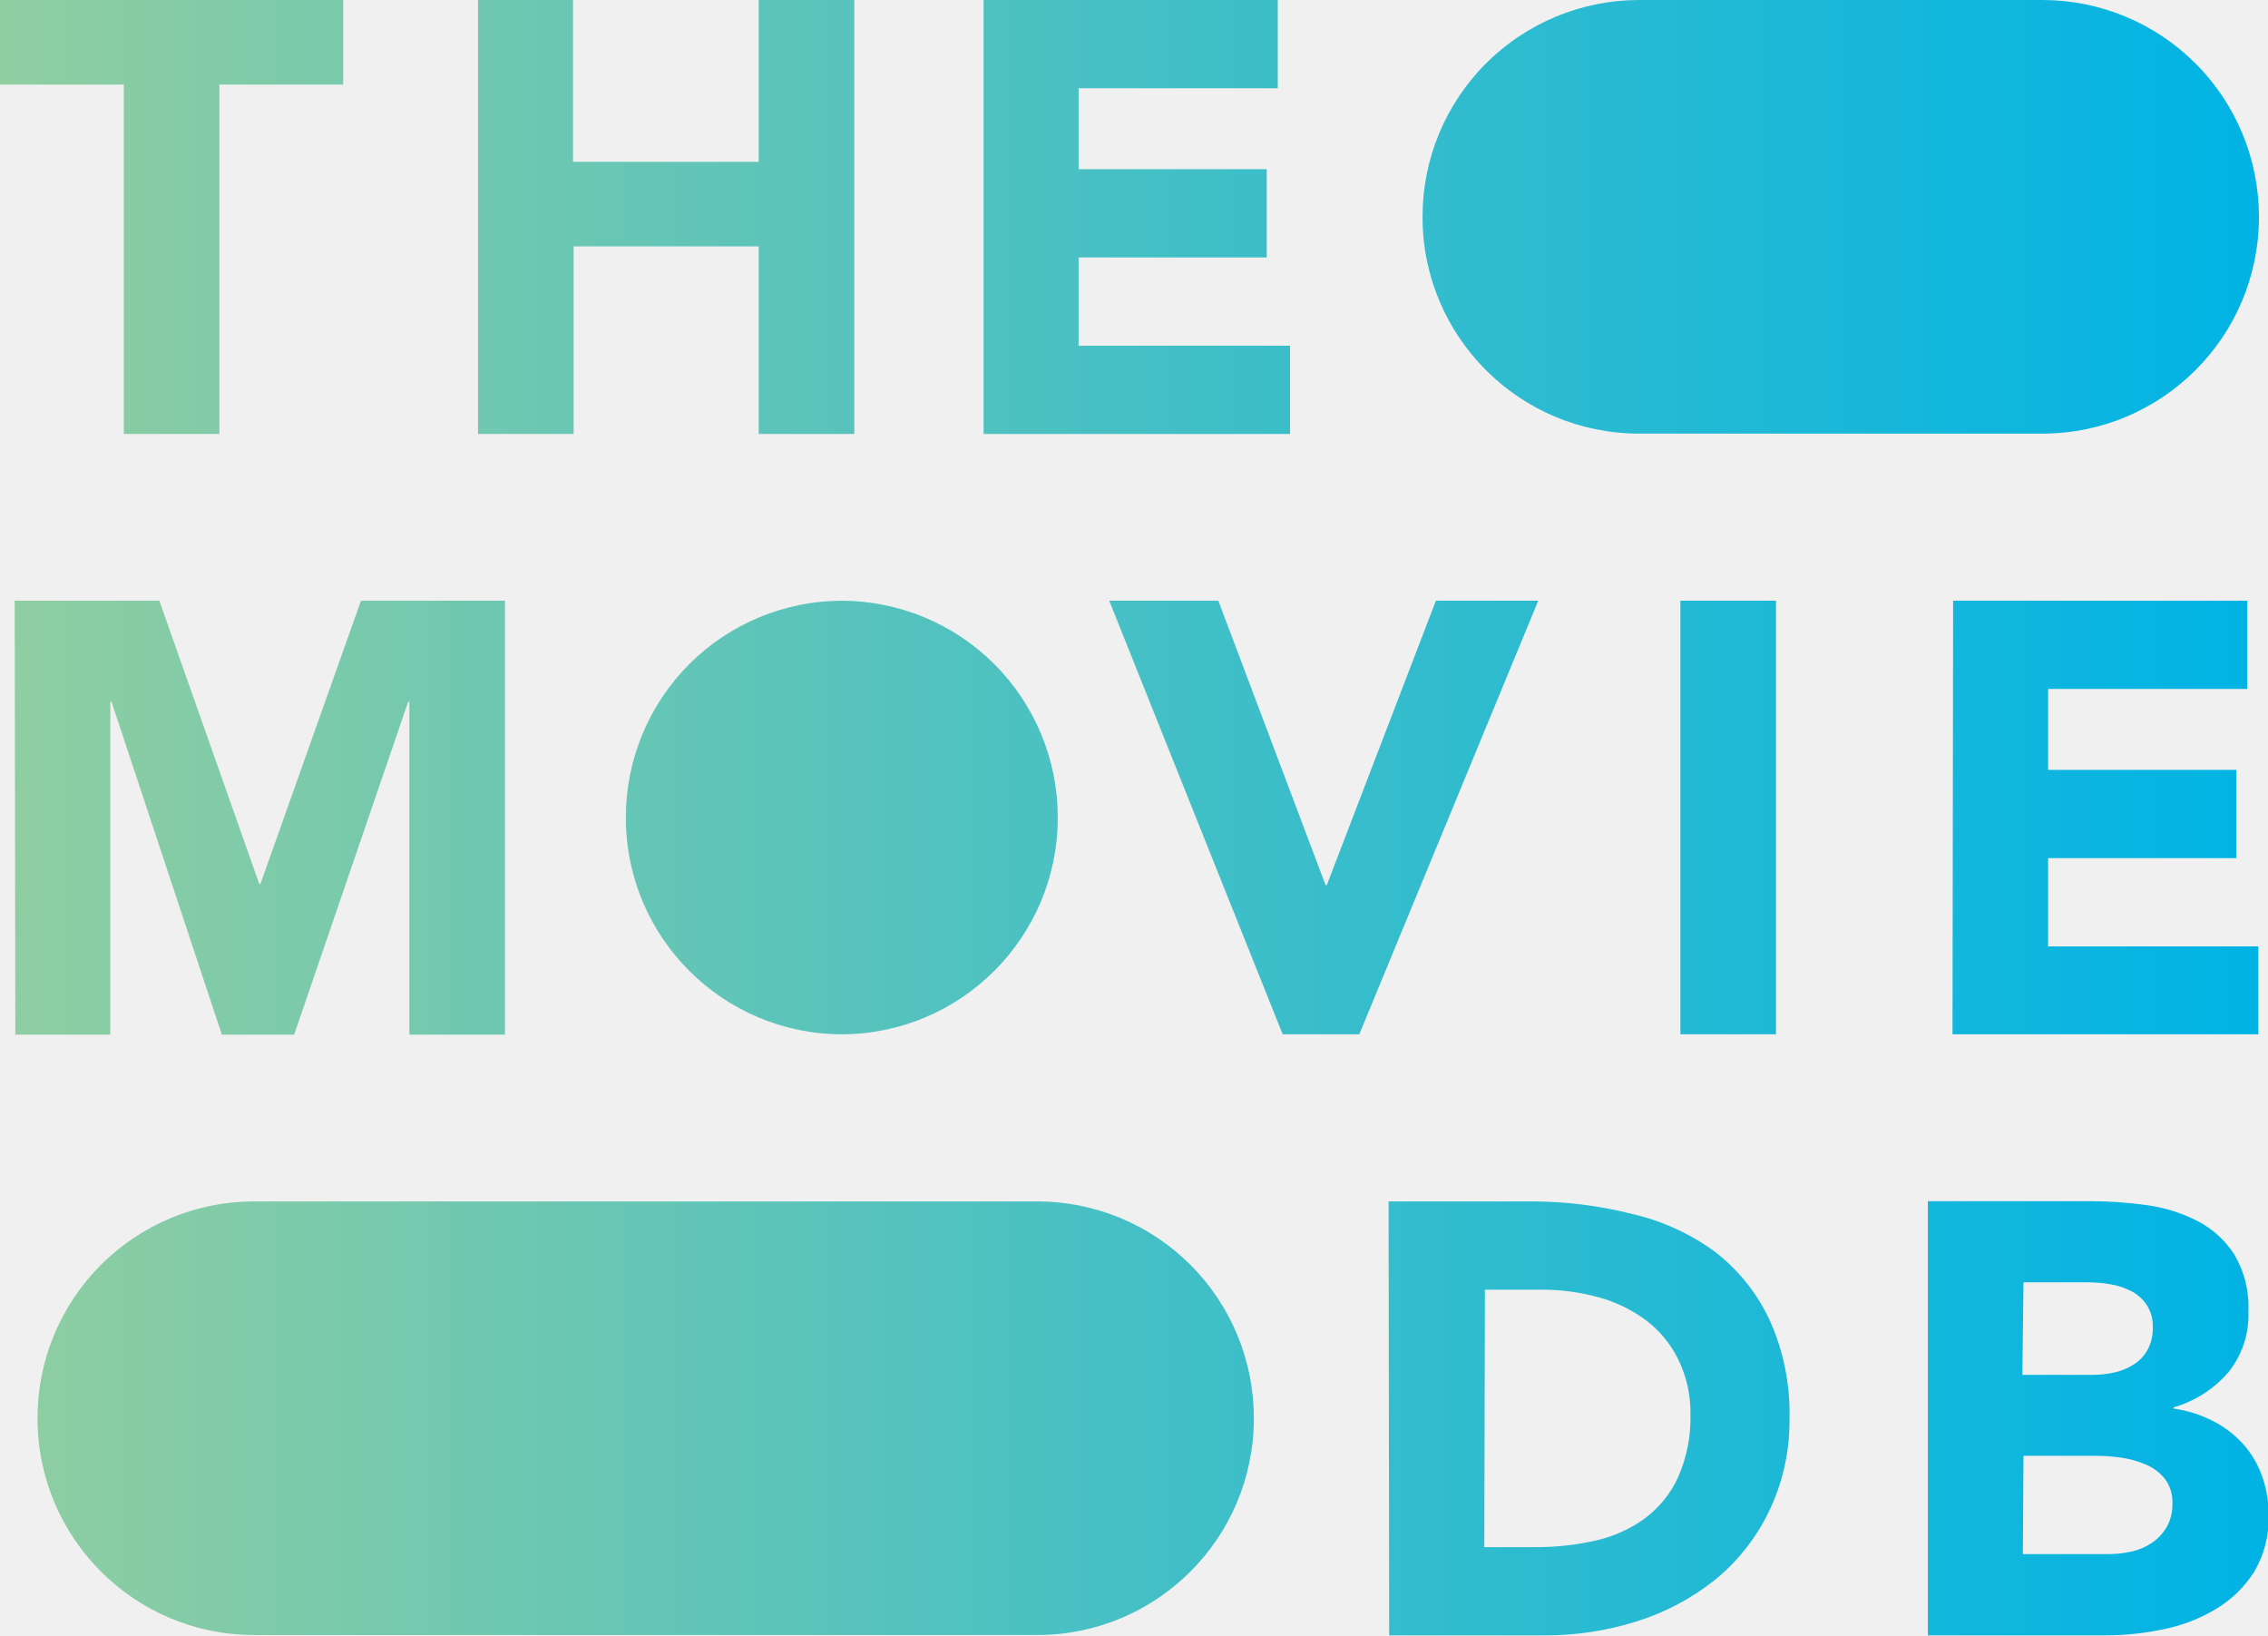
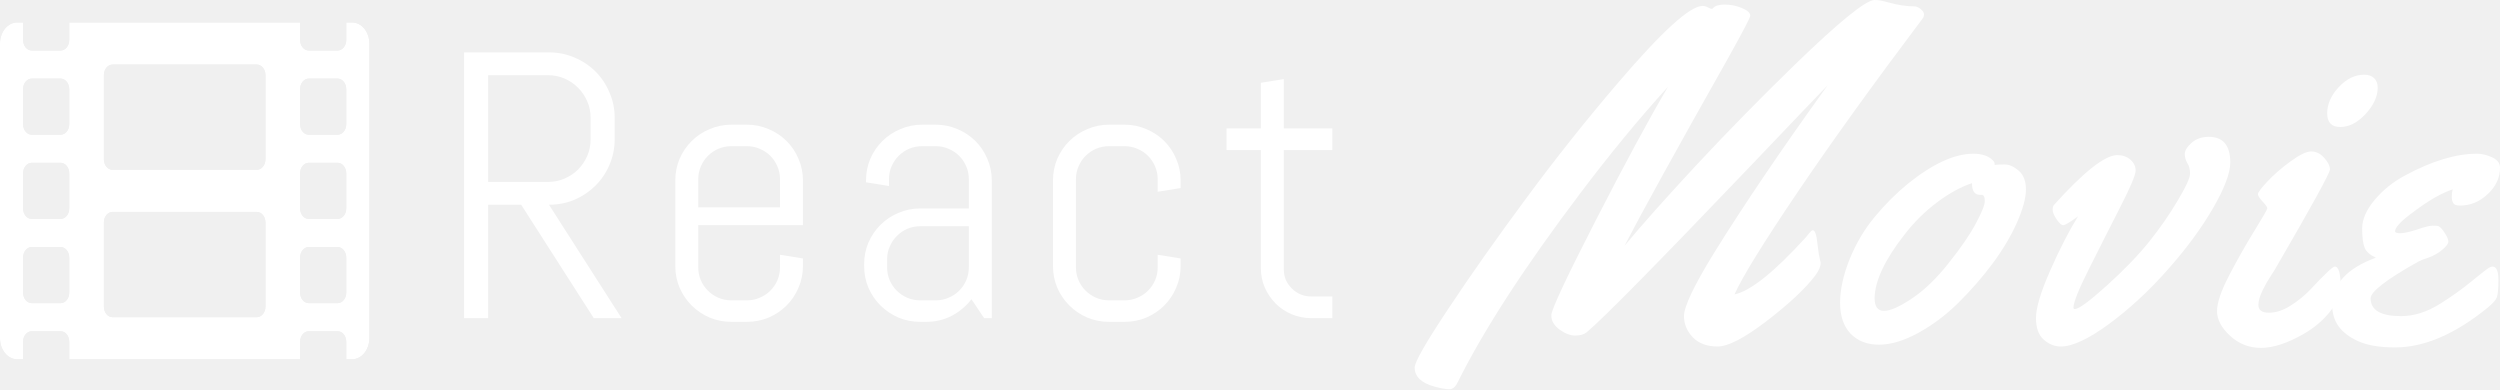
- <svg xmlns="http://www.w3.org/2000/svg" viewBox="0 0 185.04 133.4">
-   <defs>
-     <style>.cls-1{fill:url(#linear-gradient);}</style>
-     <linearGradient id="linear-gradient" y1="66.7" x2="185.04" y2="66.7" gradientUnits="userSpaceOnUse">
-       <stop offset="0" stop-color="#90cea1" />
-       <stop offset="0.56" stop-color="#3cbec9" />
-       <stop offset="1" stop-color="#00b3e5" />
-     </linearGradient>
-   </defs>
-   <g id="Layer_2" data-name="Layer 2">
-     <g id="Layer_1-2" data-name="Layer 1">
-       <path class="cls-1" d="M51.06,66.7h0A17.67,17.67,0,0,1,68.73,49h-.1A17.67,17.67,0,0,1,86.3,66.7h0A17.67,17.67,0,0,1,68.63,84.37h.1A17.67,17.67,0,0,1,51.06,66.7Zm82.67-31.33h32.9A17.67,17.67,0,0,0,184.3,17.7h0A17.67,17.67,0,0,0,166.63,0h-32.9A17.67,17.67,0,0,0,116.06,17.7h0A17.67,17.67,0,0,0,133.73,35.37Zm-113,98h63.9A17.67,17.67,0,0,0,102.3,115.7h0A17.67,17.67,0,0,0,84.63,98H20.73A17.67,17.67,0,0,0,3.06,115.7h0A17.67,17.67,0,0,0,20.73,133.37Zm83.92-49h6.25L125.5,49h-8.35l-8.9,23.2h-.1L99.4,49H90.5Zm32.45,0h7.8V49h-7.8Zm22.2,0h24.95V77.2H167.1V70h15.35V62.8H167.1V56.2h16.25V49h-24ZM10.1,35.4h7.8V6.9H28V0H0V6.9H10.1ZM39,35.4h7.8V20.1H61.9V35.4h7.8V0H61.9V13.2H46.75V0H39Zm41.25,0h25V28.2H88V21h15.35V13.8H88V7.2h16.25V0h-24Zm-79,49H9V57.25h.1l9,27.15H24l9.3-27.15h.1V84.4h7.8V49H29.45l-8.2,23.1h-.1L13,49H1.2Zm112.09,49H126a24.59,24.59,0,0,0,7.56-1.15,19.52,19.52,0,0,0,6.35-3.37,16.37,16.37,0,0,0,4.37-5.5A16.91,16.91,0,0,0,146,115.8a18.5,18.5,0,0,0-1.68-8.25,15.1,15.1,0,0,0-4.52-5.53A18.55,18.55,0,0,0,133.07,99,33.54,33.54,0,0,0,125,98H113.29Zm7.81-28.2h4.6a17.43,17.43,0,0,1,4.67.62,11.68,11.68,0,0,1,3.88,1.88,9,9,0,0,1,2.62,3.18,9.87,9.87,0,0,1,1,4.52,11.92,11.92,0,0,1-1,5.08,8.69,8.69,0,0,1-2.67,3.34,10.87,10.87,0,0,1-4,1.83,21.57,21.57,0,0,1-5,.55H121.1Zm36.14,28.2h14.5a23.11,23.11,0,0,0,4.73-.5,13.38,13.38,0,0,0,4.27-1.65,9.42,9.42,0,0,0,3.1-3,8.52,8.52,0,0,0,1.2-4.68,9.16,9.16,0,0,0-.55-3.2,7.79,7.79,0,0,0-1.57-2.62,8.38,8.38,0,0,0-2.45-1.85,10,10,0,0,0-3.18-1v-.1a9.28,9.28,0,0,0,4.43-2.82,7.42,7.42,0,0,0,1.67-5,8.34,8.34,0,0,0-1.15-4.65,7.88,7.88,0,0,0-3-2.73,12.9,12.9,0,0,0-4.17-1.3,34.42,34.42,0,0,0-4.63-.32h-13.2Zm7.8-28.8h5.3a10.79,10.79,0,0,1,1.85.17,5.77,5.77,0,0,1,1.7.58,3.33,3.33,0,0,1,1.23,1.13,3.22,3.22,0,0,1,.47,1.82,3.63,3.63,0,0,1-.42,1.8,3.34,3.34,0,0,1-1.13,1.2,4.78,4.78,0,0,1-1.57.65,8.16,8.16,0,0,1-1.78.2H165Zm0,14.15h5.9a15.12,15.12,0,0,1,2.05.15,7.83,7.83,0,0,1,2,.55,4,4,0,0,1,1.58,1.17,3.13,3.13,0,0,1,.62,2,3.71,3.71,0,0,1-.47,1.95,4,4,0,0,1-1.23,1.3,4.78,4.78,0,0,1-1.67.7,8.91,8.91,0,0,1-1.83.2h-7Z" />
-     </g>
+ <svg xmlns="http://www.w3.org/2000/svg" width="334" height="52" viewBox="0 0 334 52" fill="none">
+   <mask id="mask0" mask-type="alpha" maskUnits="userSpaceOnUse" x="0" y="3" width="50" height="45">
+     <path d="M47.031 3H46.26V5.344C46.26 6.117 45.739 6.75 45.103 6.75H41.248C40.612 6.75 40.092 6.117 40.092 5.344V3H9.252V5.344C9.252 6.117 8.731 6.75 8.095 6.75H4.24C3.604 6.75 3.084 6.117 3.084 5.344V3H2.313C1.031 3 0 4.254 0 5.812V45.188C0 46.746 1.031 48 2.313 48H3.084V45.656C3.084 44.883 3.604 44.25 4.24 44.25H8.095C8.731 44.25 9.252 44.883 9.252 45.656V48H40.092V45.656C40.092 44.883 40.612 44.25 41.248 44.25H45.103C45.739 44.25 46.26 44.883 46.26 45.656V48H47.031C48.312 48 49.343 46.746 49.343 45.188V5.812C49.343 4.254 48.312 3 47.031 3ZM9.252 39.094C9.252 39.867 8.731 40.5 8.095 40.5H4.24C3.604 40.5 3.084 39.867 3.084 39.094V34.406C3.084 33.633 3.604 33 4.24 33H8.095C8.731 33 9.252 33.633 9.252 34.406V39.094ZM9.252 27.844C9.252 28.617 8.731 29.25 8.095 29.25H4.24C3.604 29.25 3.084 28.617 3.084 27.844V23.156C3.084 22.383 3.604 21.75 4.24 21.75H8.095C8.731 21.75 9.252 22.383 9.252 23.156V27.844ZM9.252 16.594C9.252 17.367 8.731 18 8.095 18H4.24C3.604 18 3.084 17.367 3.084 16.594V11.906C3.084 11.133 3.604 10.5 4.24 10.5H8.095C8.731 10.5 9.252 11.133 9.252 11.906V16.594ZM35.466 40.969C35.466 41.742 34.945 42.375 34.309 42.375H15.034C14.398 42.375 13.878 41.742 13.878 40.969V29.719C13.878 28.945 14.398 28.312 15.034 28.312H34.309C34.945 28.312 35.466 28.945 35.466 29.719V40.969ZM35.466 21.281C35.466 22.055 34.945 22.688 34.309 22.688H15.034C14.398 22.688 13.878 22.055 13.878 21.281V10.031C13.878 9.258 14.398 8.625 15.034 8.625H34.309C34.945 8.625 35.466 9.258 35.466 10.031V21.281ZM46.26 39.094C46.26 39.867 45.739 40.5 45.103 40.5H41.248C40.612 40.5 40.092 39.867 40.092 39.094V34.406C40.092 33.633 40.612 33 41.248 33H45.103C45.739 33 46.26 33.633 46.26 34.406V39.094ZM46.26 27.844C46.26 28.617 45.739 29.25 45.103 29.25H41.248C40.612 29.25 40.092 28.617 40.092 27.844V23.156C40.092 22.383 40.612 21.75 41.248 21.75H45.103C45.739 21.75 46.26 22.383 46.26 23.156V27.844ZM46.26 16.594C46.26 17.367 45.739 18 45.103 18H41.248C40.612 18 40.092 17.367 40.092 16.594V11.906C40.092 11.133 40.612 10.5 41.248 10.5H45.103C45.739 10.5 46.26 11.133 46.26 11.906V16.594Z" fill="white" />
+   </mask>
+   <g mask="url(#mask0)">
+     <path d="M47.031 3H46.26V5.344C46.26 6.117 45.739 6.75 45.103 6.75H41.248C40.612 6.75 40.092 6.117 40.092 5.344V3H9.252V5.344C9.252 6.117 8.731 6.75 8.095 6.75H4.24C3.604 6.75 3.084 6.117 3.084 5.344V3H2.313C1.031 3 0 4.254 0 5.812V45.188C0 46.746 1.031 48 2.313 48H3.084V45.656C3.084 44.883 3.604 44.25 4.24 44.25H8.095C8.731 44.25 9.252 44.883 9.252 45.656V48H40.092V45.656C40.092 44.883 40.612 44.25 41.248 44.25H45.103C45.739 44.25 46.26 44.883 46.26 45.656V48H47.031C48.312 48 49.343 46.746 49.343 45.188V5.812C49.343 4.254 48.312 3 47.031 3ZM9.252 39.094C9.252 39.867 8.731 40.5 8.095 40.5H4.24C3.604 40.5 3.084 39.867 3.084 39.094V34.406C3.084 33.633 3.604 33 4.24 33H8.095C8.731 33 9.252 33.633 9.252 34.406V39.094ZM9.252 27.844C9.252 28.617 8.731 29.25 8.095 29.25H4.24C3.604 29.25 3.084 28.617 3.084 27.844V23.156C3.084 22.383 3.604 21.75 4.24 21.75H8.095C8.731 21.75 9.252 22.383 9.252 23.156V27.844ZM9.252 16.594C9.252 17.367 8.731 18 8.095 18H4.24C3.604 18 3.084 17.367 3.084 16.594V11.906C3.084 11.133 3.604 10.5 4.24 10.5H8.095C8.731 10.5 9.252 11.133 9.252 11.906V16.594ZM35.466 40.969C35.466 41.742 34.945 42.375 34.309 42.375H15.034C14.398 42.375 13.878 41.742 13.878 40.969V29.719C13.878 28.945 14.398 28.312 15.034 28.312H34.309C34.945 28.312 35.466 28.945 35.466 29.719V40.969ZM35.466 21.281C35.466 22.055 34.945 22.688 34.309 22.688H15.034C14.398 22.688 13.878 22.055 13.878 21.281V10.031C13.878 9.258 14.398 8.625 15.034 8.625H34.309C34.945 8.625 35.466 9.258 35.466 10.031V21.281ZM46.26 39.094C46.26 39.867 45.739 40.5 45.103 40.5H41.248C40.612 40.5 40.092 39.867 40.092 39.094V34.406C40.092 33.633 40.612 33 41.248 33H45.103C45.739 33 46.26 33.633 46.26 34.406V39.094ZM46.26 27.844C46.26 28.617 45.739 29.25 45.103 29.25H41.248C40.612 29.25 40.092 28.617 40.092 27.844V23.156C40.092 22.383 40.612 21.75 41.248 21.75H45.103C45.739 21.75 46.26 22.383 46.26 23.156V27.844ZM46.26 16.594C46.26 17.367 45.739 18 45.103 18H41.248C40.612 18 40.092 17.367 40.092 16.594V11.906C40.092 11.133 40.612 10.5 41.248 10.5H45.103C45.739 10.5 46.26 11.133 46.26 11.906V16.594Z" fill="white" />
  </g>
+   <path d="M242.997 33.965L243.241 35.124C243.241 35.613 242.987 36.193 242.478 36.864C241.134 38.614 238.976 40.627 236.003 42.906C233.051 45.164 230.872 46.293 229.467 46.293C228.062 46.293 226.963 45.886 226.169 45.073C225.375 44.239 224.978 43.293 224.978 42.235C224.978 40.973 226.301 38.186 228.948 33.873C232.918 27.465 237.988 19.978 244.157 11.413C242.854 12.756 239.393 16.377 233.773 22.277C221.333 35.297 214.064 42.672 211.967 44.401C211.621 44.686 211.112 44.829 210.44 44.829C209.788 44.829 209.096 44.564 208.363 44.035C207.63 43.486 207.264 42.876 207.264 42.204V42.052C207.345 41.197 209.31 37.016 213.158 29.509C217.006 22.002 220.233 16.031 222.84 11.596C218.991 15.828 215.103 20.548 211.173 25.756C203.701 35.643 198.234 44.066 194.772 51.023C194.467 51.675 194.09 52 193.642 52C193.194 52 192.543 51.888 191.688 51.664C189.896 51.176 189 50.322 189 49.101C189 48.368 190.497 45.754 193.49 41.258C196.483 36.742 199.954 31.819 203.904 26.488C207.854 21.138 211.947 15.991 216.182 11.047C222.025 4.211 225.782 0.793 227.451 0.793C227.716 0.793 227.971 0.865 228.215 1.007C228.459 1.129 228.612 1.19 228.673 1.19C228.734 1.19 228.795 1.16 228.856 1.099C229.121 0.773 229.64 0.61 230.414 0.61C231.208 0.61 231.972 0.763 232.705 1.068C233.458 1.373 233.835 1.719 233.835 2.106C233.835 2.35 232.816 4.293 230.78 7.934C223.96 20.019 219.378 28.319 217.037 32.836C219.277 30.13 222.473 26.539 226.627 22.063C230.801 17.588 235.178 13.122 239.76 8.667C245.725 2.889 249.288 0 250.449 0C250.917 0 251.508 0.102 252.22 0.305C253.483 0.671 254.694 0.854 255.855 0.854C256.181 0.915 256.455 1.058 256.679 1.282C256.924 1.485 257.046 1.699 257.046 1.923C257.046 2.146 256.985 2.329 256.863 2.472C250.245 11.261 244.666 19.012 240.126 25.725C235.586 32.439 232.786 36.976 231.727 39.336C233.865 38.888 237.052 36.335 241.287 31.676C241.47 31.432 241.602 31.269 241.684 31.188C241.765 31.106 241.836 31.025 241.897 30.944C242.244 30.537 242.508 30.791 242.691 31.707C242.773 32.236 242.824 32.612 242.844 32.836C242.885 33.039 242.915 33.263 242.936 33.507C242.977 33.731 242.997 33.883 242.997 33.965Z" fill="white" />
+   <path d="M267.824 21.972C268.435 21.972 269.056 22.247 269.687 22.796C270.339 23.345 270.665 24.189 270.665 25.329C270.665 26.448 270.268 27.912 269.474 29.723C268.68 31.513 267.59 33.344 266.206 35.216C264.821 37.067 263.294 38.817 261.625 40.465C259.975 42.092 258.184 43.435 256.249 44.493C254.335 45.531 252.595 46.049 251.027 46.049C249.459 46.049 248.197 45.561 247.24 44.584C246.303 43.588 245.835 42.214 245.835 40.465C245.835 38.695 246.262 36.742 247.118 34.606C247.993 32.469 249.113 30.588 250.477 28.96C251.841 27.312 253.317 25.837 254.906 24.535C258.224 21.87 261.136 20.538 263.64 20.538C264.76 20.538 265.605 20.812 266.175 21.361C266.379 21.545 266.481 21.707 266.481 21.85V22.033C266.766 21.992 267.214 21.972 267.824 21.972ZM264.74 26.03H264.526C263.813 26.03 263.457 25.512 263.457 24.474C261.971 24.962 260.413 25.817 258.784 27.038C257.155 28.258 255.7 29.703 254.417 31.371C251.811 34.707 250.487 37.525 250.447 39.824C250.447 40.963 250.864 41.533 251.699 41.533C252.533 41.533 253.776 40.984 255.425 39.885C257.074 38.786 258.703 37.22 260.311 35.185C261.94 33.151 263.152 31.391 263.946 29.906C264.76 28.401 265.167 27.383 265.167 26.855C265.167 26.305 265.025 26.03 264.74 26.03Z" fill="white" />
+   <path d="M297.966 21.728C297.966 23.131 297.182 25.186 295.615 27.892C294.047 30.578 292.031 33.304 289.567 36.07C287.124 38.837 284.528 41.238 281.779 43.272C279.031 45.286 276.883 46.293 275.335 46.293C274.5 46.293 273.737 45.988 273.045 45.378C272.352 44.768 272.006 43.801 272.006 42.479C272.006 41.136 272.637 39.031 273.9 36.162C275.162 33.293 276.404 30.872 277.626 28.899C276.547 29.692 275.885 30.089 275.641 30.089C275.417 30.089 275.121 29.825 274.755 29.296C274.409 28.767 274.236 28.36 274.236 28.075C274.236 27.77 274.287 27.546 274.388 27.404C278.399 22.948 281.23 20.721 282.879 20.721C283.571 20.721 284.151 20.924 284.62 21.331C285.088 21.738 285.322 22.226 285.322 22.796C285.322 23.365 284.63 25.003 283.245 27.709C281.861 30.415 280.476 33.151 279.092 35.918C277.707 38.664 277.015 40.394 277.015 41.106C277.015 41.228 277.076 41.289 277.198 41.289C277.728 41.289 279.153 40.241 281.474 38.145C283.815 36.03 285.709 34.066 287.155 32.256C288.6 30.445 289.863 28.624 290.942 26.793C292.041 24.962 292.591 23.762 292.591 23.192C292.591 22.623 292.469 22.155 292.224 21.789C292.001 21.402 291.889 20.995 291.889 20.568C291.889 20.12 292.184 19.632 292.774 19.103C293.385 18.554 294.159 18.279 295.095 18.279C297.009 18.279 297.966 19.429 297.966 21.728Z" fill="white" />
+   <path d="M317.663 11.718C317.663 12.878 317.123 14.048 316.044 15.228C314.965 16.387 313.835 16.967 312.654 16.967C311.494 16.967 310.913 16.357 310.913 15.136C310.913 13.915 311.422 12.756 312.44 11.657C313.479 10.538 314.619 9.979 315.861 9.979C316.411 9.979 316.848 10.132 317.174 10.437C317.5 10.742 317.663 11.169 317.663 11.718ZM312.715 38.359C312.715 38.969 312.654 39.407 312.532 39.671C311.534 41.706 309.946 43.354 307.768 44.615C305.589 45.856 303.695 46.477 302.087 46.477C300.478 46.477 299.094 45.937 297.933 44.859C296.773 43.781 296.192 42.682 296.192 41.563C296.192 40.444 296.752 38.817 297.872 36.681C298.992 34.545 300.112 32.571 301.232 30.761C302.352 28.95 302.911 27.973 302.911 27.831C302.911 27.668 302.698 27.363 302.27 26.916C301.863 26.468 301.659 26.142 301.659 25.939C301.659 25.715 302.077 25.156 302.911 24.261C303.767 23.345 304.795 22.45 305.996 21.575C307.218 20.68 308.144 20.232 308.775 20.232C309.427 20.232 310.007 20.517 310.516 21.087C311.025 21.657 311.28 22.175 311.28 22.643C311.28 23.111 308.857 27.516 304.011 35.857C303.95 35.979 303.777 36.254 303.492 36.681C303.227 37.088 303.013 37.434 302.85 37.718C302.708 37.983 302.535 38.308 302.331 38.695C301.924 39.509 301.72 40.19 301.72 40.739C301.72 41.431 302.189 41.777 303.125 41.777C304.062 41.777 305.029 41.462 306.027 40.831C307.045 40.18 307.92 39.468 308.653 38.695C310.567 36.64 311.656 35.613 311.921 35.613C312.451 35.613 312.715 36.528 312.715 38.359Z" fill="white" />
+   <path d="M334 22.399C334 23.742 333.45 24.922 332.351 25.939C331.272 26.956 330.04 27.465 328.655 27.465C328.207 27.465 327.912 27.363 327.77 27.16C327.627 26.936 327.556 26.651 327.556 26.305C327.556 25.959 327.597 25.624 327.678 25.298C326.945 25.542 326.131 25.919 325.235 26.427C324.339 26.936 323.239 27.689 321.936 28.685C320.633 29.682 319.982 30.425 319.982 30.913C319.982 31.076 320.216 31.157 320.684 31.157C321.173 31.157 321.916 30.994 322.914 30.669C323.911 30.323 324.603 30.15 324.99 30.15C325.398 30.15 325.662 30.171 325.784 30.211C326.049 30.354 326.334 30.669 326.64 31.157C326.945 31.625 327.098 32.002 327.098 32.286C327.098 32.551 326.833 32.907 326.304 33.355C325.774 33.802 325.174 34.148 324.502 34.392C323.83 34.616 323.382 34.789 323.158 34.911C318.862 37.311 316.714 38.959 316.714 39.855C316.714 41.441 318.068 42.235 320.776 42.235C322.506 42.235 324.247 41.685 325.998 40.587C327.485 39.651 328.818 38.705 329.999 37.749C331.2 36.772 331.954 36.172 332.259 35.948C332.585 35.725 332.829 35.613 332.992 35.613C333.522 35.613 333.786 36.203 333.786 37.383C333.786 38.563 333.715 39.346 333.572 39.732C333.43 40.099 333.023 40.556 332.351 41.106C327.994 44.645 323.87 46.416 319.982 46.416C317.905 46.416 316.245 46.131 315.003 45.561C312.723 44.523 311.583 42.937 311.583 40.8C311.583 37.993 313.527 35.867 317.416 34.422C316.642 34.077 316.144 33.639 315.92 33.11C315.696 32.561 315.584 31.696 315.584 30.516C315.584 29.316 316.133 28.055 317.233 26.732C318.353 25.39 319.717 24.291 321.325 23.437C324.909 21.504 328.106 20.538 330.915 20.538C331.587 20.538 332.269 20.7 332.962 21.026C333.654 21.351 334 21.809 334 22.399Z" fill="white" />
+   <path d="M79.328 42.505L69.629 27.352H65.216V42.505H62V7H73.344C74.557 7 75.696 7.231 76.76 7.693C77.823 8.139 78.754 8.758 79.552 9.55C80.35 10.342 80.973 11.275 81.422 12.348C81.887 13.404 82.12 14.535 82.12 15.74V18.612C82.12 19.817 81.887 20.956 81.422 22.029C80.973 23.085 80.35 24.01 79.552 24.802C78.754 25.594 77.823 26.221 76.76 26.684C75.696 27.129 74.557 27.352 73.344 27.352L83.043 42.505H79.328ZM78.904 15.74C78.904 14.948 78.754 14.213 78.455 13.537C78.156 12.843 77.749 12.241 77.233 11.729C76.718 11.201 76.111 10.788 75.413 10.491C74.732 10.194 73.992 10.045 73.194 10.045H65.216V24.307H73.194C73.992 24.307 74.732 24.158 75.413 23.861C76.111 23.564 76.718 23.16 77.233 22.648C77.749 22.12 78.156 21.517 78.455 20.84C78.754 20.147 78.904 19.404 78.904 18.612V15.74Z" fill="white" />
+   <path d="M107.274 35.547C107.274 36.571 107.075 37.536 106.676 38.444C106.294 39.352 105.762 40.144 105.08 40.821C104.399 41.498 103.601 42.034 102.687 42.431C101.773 42.81 100.8 43 99.77 43H97.725C96.695 43 95.722 42.81 94.808 42.431C93.894 42.034 93.096 41.498 92.415 40.821C91.733 40.144 91.193 39.352 90.794 38.444C90.412 37.536 90.221 36.571 90.221 35.547V24.109C90.221 23.085 90.412 22.12 90.794 21.212C91.193 20.304 91.733 19.512 92.415 18.835C93.096 18.158 93.894 17.63 94.808 17.25C95.722 16.854 96.695 16.656 97.725 16.656H99.77C100.8 16.656 101.773 16.854 102.687 17.25C103.601 17.63 104.399 18.158 105.08 18.835C105.762 19.512 106.294 20.304 106.676 21.212C107.075 22.12 107.274 23.085 107.274 24.109V30.076H93.287V35.721C93.287 36.331 93.404 36.909 93.636 37.454C93.869 37.982 94.185 38.444 94.584 38.84C94.983 39.237 95.448 39.55 95.98 39.781C96.529 40.012 97.11 40.128 97.725 40.128H99.77C100.385 40.128 100.958 40.012 101.49 39.781C102.039 39.55 102.512 39.237 102.911 38.84C103.31 38.444 103.626 37.982 103.859 37.454C104.091 36.909 104.208 36.331 104.208 35.721V34.037L107.274 34.532V35.547ZM104.208 23.935C104.208 23.325 104.091 22.755 103.859 22.227C103.626 21.682 103.31 21.212 102.911 20.816C102.512 20.419 102.039 20.106 101.49 19.875C100.958 19.644 100.385 19.528 99.77 19.528H97.725C97.11 19.528 96.529 19.644 95.98 19.875C95.448 20.106 94.983 20.419 94.584 20.816C94.185 21.212 93.869 21.682 93.636 22.227C93.404 22.755 93.287 23.325 93.287 23.935V27.699H104.208V23.935Z" fill="white" />
+   <path d="M131.481 42.505L129.786 39.979C129.088 40.887 128.215 41.622 127.168 42.183C126.121 42.728 124.974 43 123.727 43H122.954C121.924 43 120.952 42.81 120.037 42.431C119.123 42.034 118.325 41.498 117.644 40.821C116.962 40.144 116.422 39.352 116.023 38.444C115.641 37.536 115.45 36.571 115.45 35.547V35.3C115.45 34.276 115.641 33.311 116.023 32.403C116.422 31.495 116.962 30.703 117.644 30.026C118.325 29.349 119.123 28.821 120.037 28.442C120.952 28.045 121.924 27.847 122.954 27.847H129.437V23.935C129.437 23.325 129.32 22.755 129.088 22.227C128.855 21.682 128.539 21.212 128.14 20.816C127.741 20.419 127.268 20.106 126.719 19.875C126.187 19.644 125.614 19.528 124.999 19.528H123.204C122.589 19.528 122.007 19.644 121.459 19.875C120.927 20.106 120.461 20.419 120.062 20.816C119.663 21.212 119.348 21.682 119.115 22.227C118.882 22.755 118.766 23.325 118.766 23.935V24.851L115.699 24.356V24.109C115.699 23.085 115.89 22.12 116.273 21.212C116.672 20.304 117.212 19.512 117.893 18.835C118.575 18.158 119.373 17.63 120.287 17.25C121.201 16.854 122.173 16.656 123.204 16.656H124.999C126.029 16.656 127.002 16.854 127.916 17.25C128.83 17.63 129.628 18.158 130.309 18.835C130.991 19.512 131.523 20.304 131.905 21.212C132.304 22.12 132.503 23.085 132.503 24.109V42.505H131.481ZM129.437 30.224H122.954C122.339 30.224 121.758 30.34 121.209 30.571C120.677 30.802 120.212 31.124 119.813 31.537C119.414 31.933 119.098 32.403 118.866 32.948C118.633 33.476 118.517 34.045 118.517 34.656V35.721C118.517 36.331 118.633 36.909 118.866 37.454C119.098 37.982 119.414 38.444 119.813 38.84C120.212 39.237 120.677 39.55 121.209 39.781C121.758 40.012 122.339 40.128 122.954 40.128H124.999C125.614 40.128 126.187 40.012 126.719 39.781C127.268 39.55 127.741 39.237 128.14 38.84C128.539 38.444 128.855 37.982 129.088 37.454C129.32 36.909 129.437 36.331 129.437 35.721V30.224Z" fill="white" />
+   <path d="M157.732 35.547C157.732 36.571 157.533 37.536 157.134 38.444C156.752 39.352 156.22 40.144 155.538 40.821C154.857 41.498 154.059 42.034 153.145 42.431C152.231 42.81 151.258 43 150.228 43H148.183C147.153 43 146.181 42.81 145.266 42.431C144.352 42.034 143.554 41.498 142.873 40.821C142.192 40.144 141.651 39.352 141.252 38.444C140.87 37.536 140.679 36.571 140.679 35.547V24.109C140.679 23.085 140.87 22.12 141.252 21.212C141.651 20.304 142.192 19.512 142.873 18.835C143.554 18.158 144.352 17.63 145.266 17.25C146.181 16.854 147.153 16.656 148.183 16.656H150.228C151.258 16.656 152.231 16.854 153.145 17.25C154.059 17.63 154.857 18.158 155.538 18.835C156.22 19.512 156.752 20.304 157.134 21.212C157.533 22.12 157.732 23.085 157.732 24.109V25.124L154.666 25.619V23.935C154.666 23.325 154.549 22.755 154.317 22.227C154.084 21.682 153.768 21.212 153.369 20.816C152.97 20.419 152.497 20.106 151.948 19.875C151.416 19.644 150.843 19.528 150.228 19.528H148.183C147.568 19.528 146.987 19.644 146.438 19.875C145.906 20.106 145.441 20.419 145.042 20.816C144.643 21.212 144.327 21.682 144.095 22.227C143.862 22.755 143.746 23.325 143.746 23.935V35.721C143.746 36.331 143.862 36.909 144.095 37.454C144.327 37.982 144.643 38.444 145.042 38.84C145.441 39.237 145.906 39.55 146.438 39.781C146.987 40.012 147.568 40.128 148.183 40.128H150.228C150.843 40.128 151.416 40.012 151.948 39.781C152.497 39.55 152.97 39.237 153.369 38.84C153.768 38.444 154.084 37.982 154.317 37.454C154.549 36.909 154.666 36.331 154.666 35.721V34.037L157.732 34.532V35.547Z" fill="white" />
+   <path d="M175.208 42.505C174.277 42.505 173.396 42.331 172.565 41.985C171.75 41.638 171.036 41.16 170.421 40.549C169.822 39.938 169.34 39.228 168.975 38.419C168.626 37.611 168.451 36.744 168.451 35.82V20.048H163.864V17.151H168.451V11.06L171.518 10.565V17.151H178V20.048H171.518V35.968C171.518 36.48 171.609 36.959 171.792 37.404C171.991 37.834 172.257 38.213 172.59 38.543C172.922 38.873 173.313 39.138 173.762 39.336C174.21 39.517 174.692 39.608 175.208 39.608H178V42.505H175.208Z" fill="white" />
</svg>
